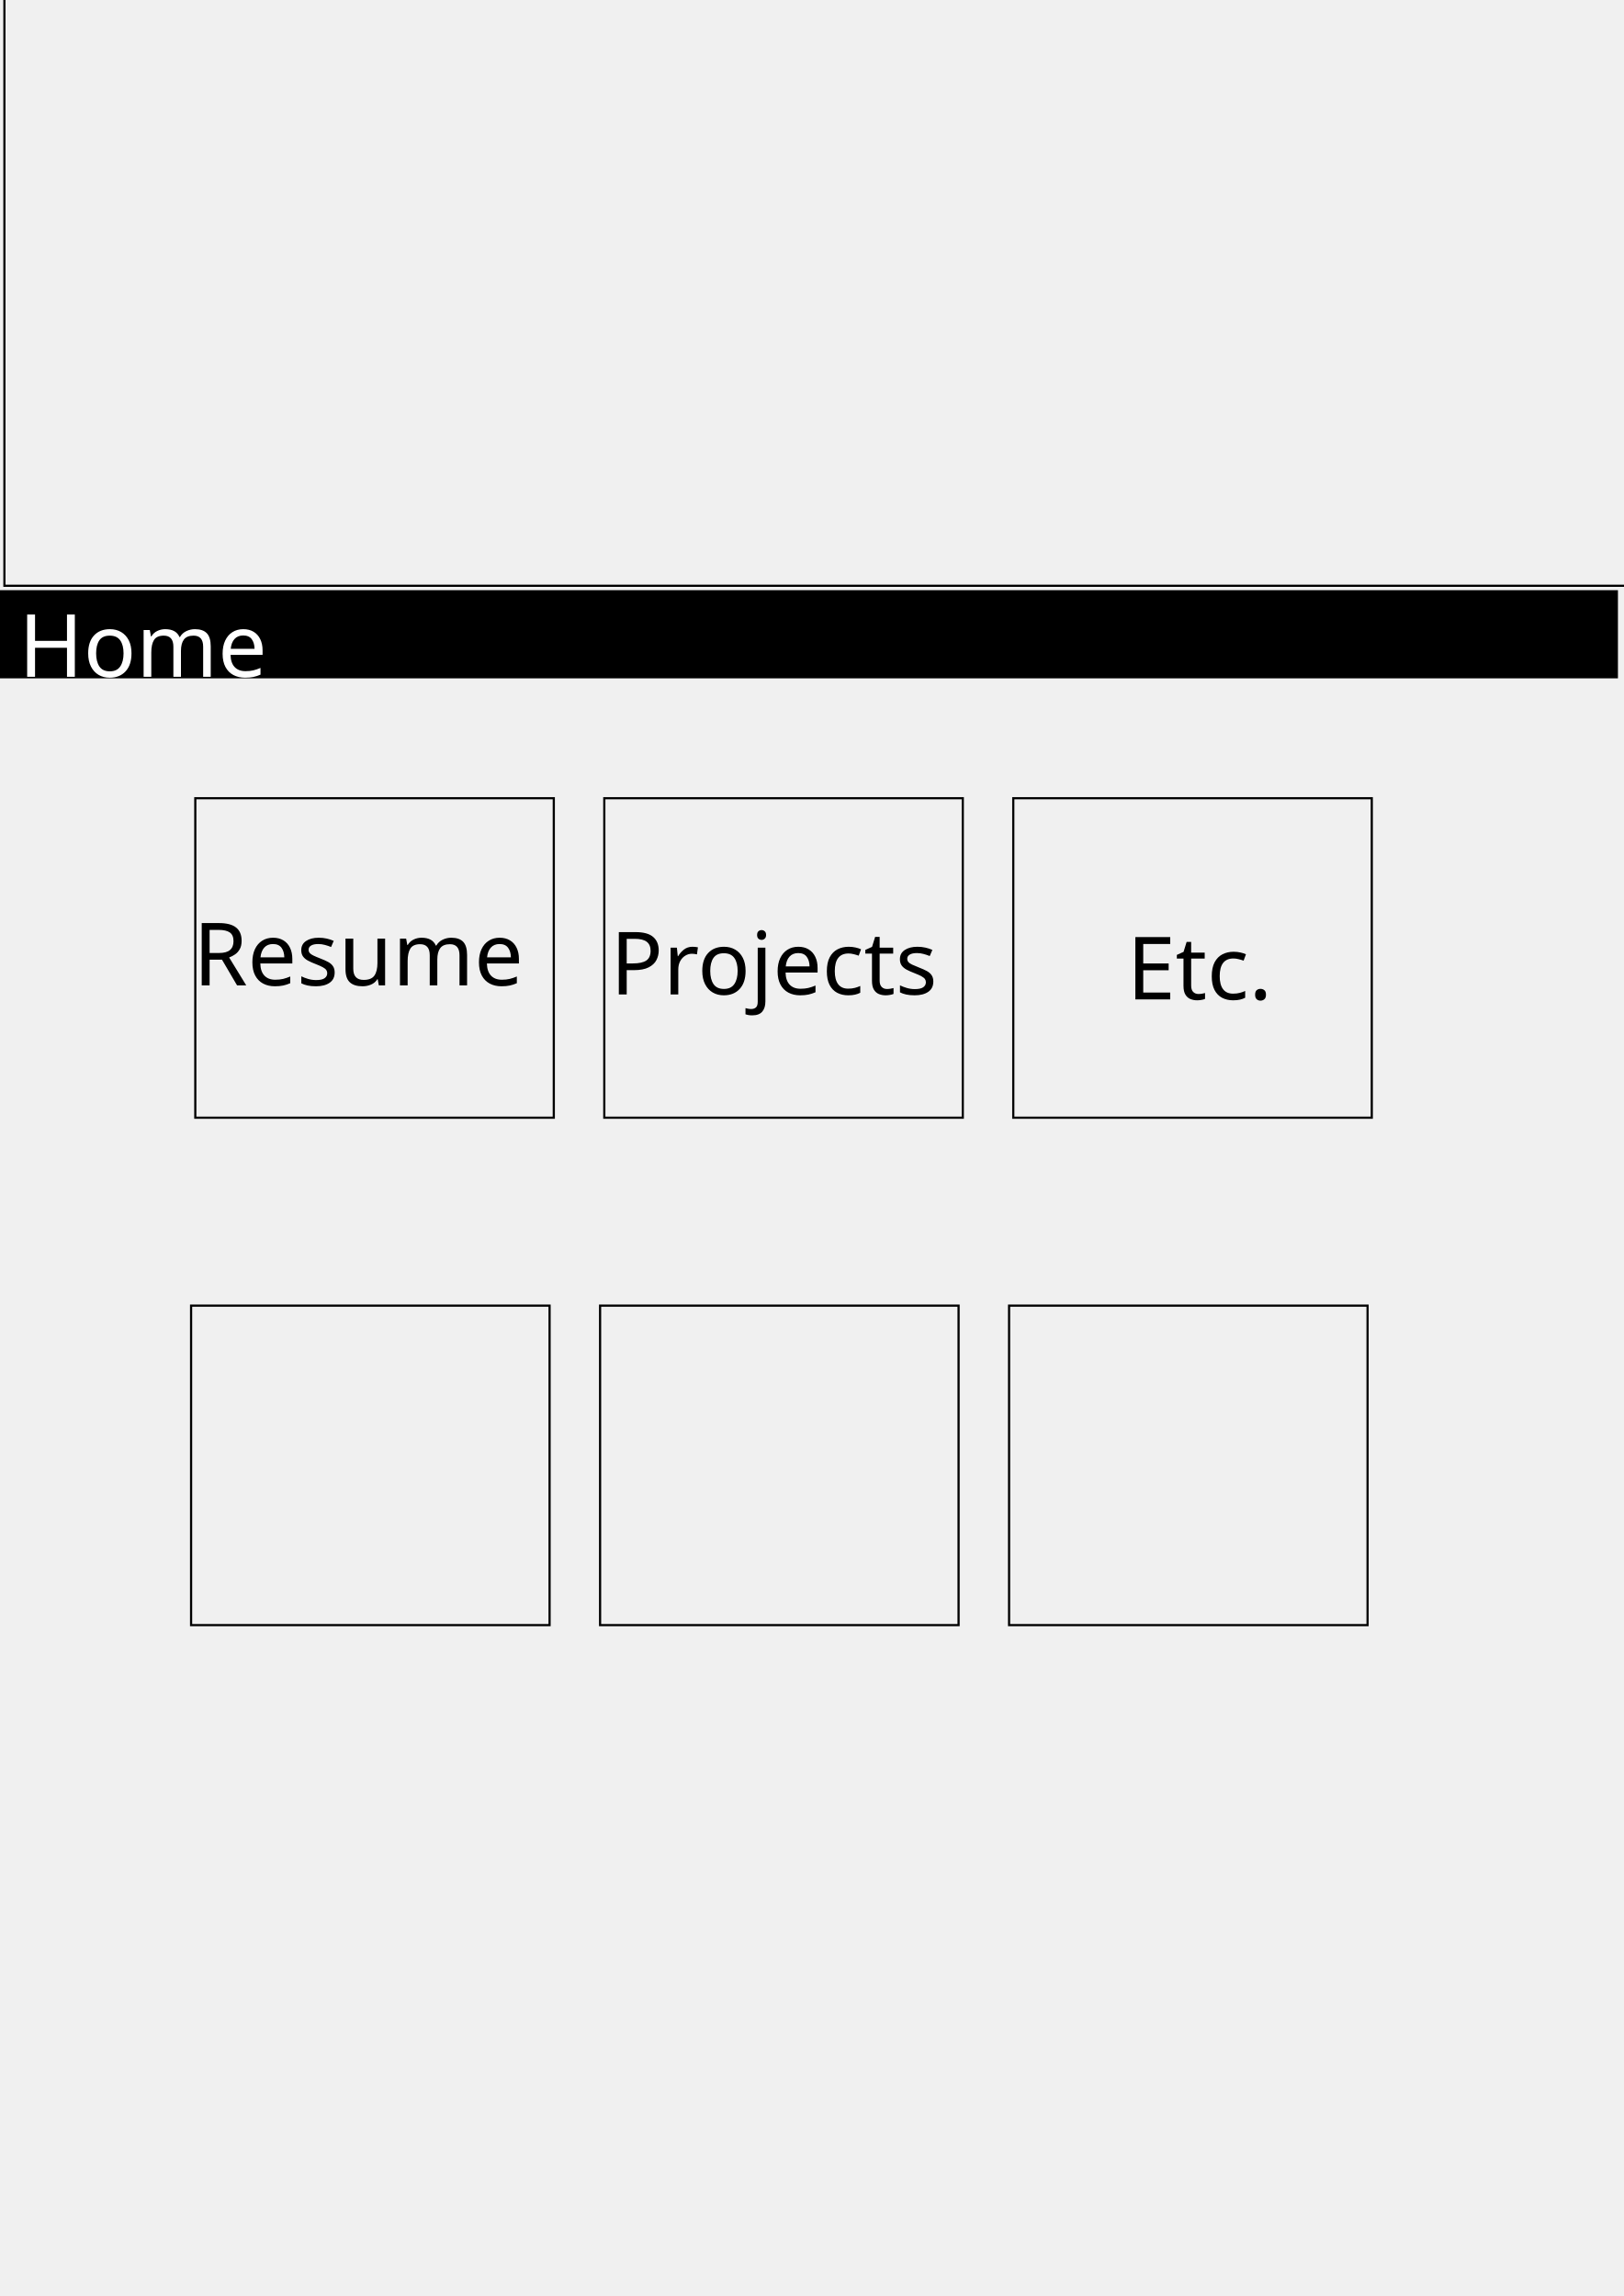
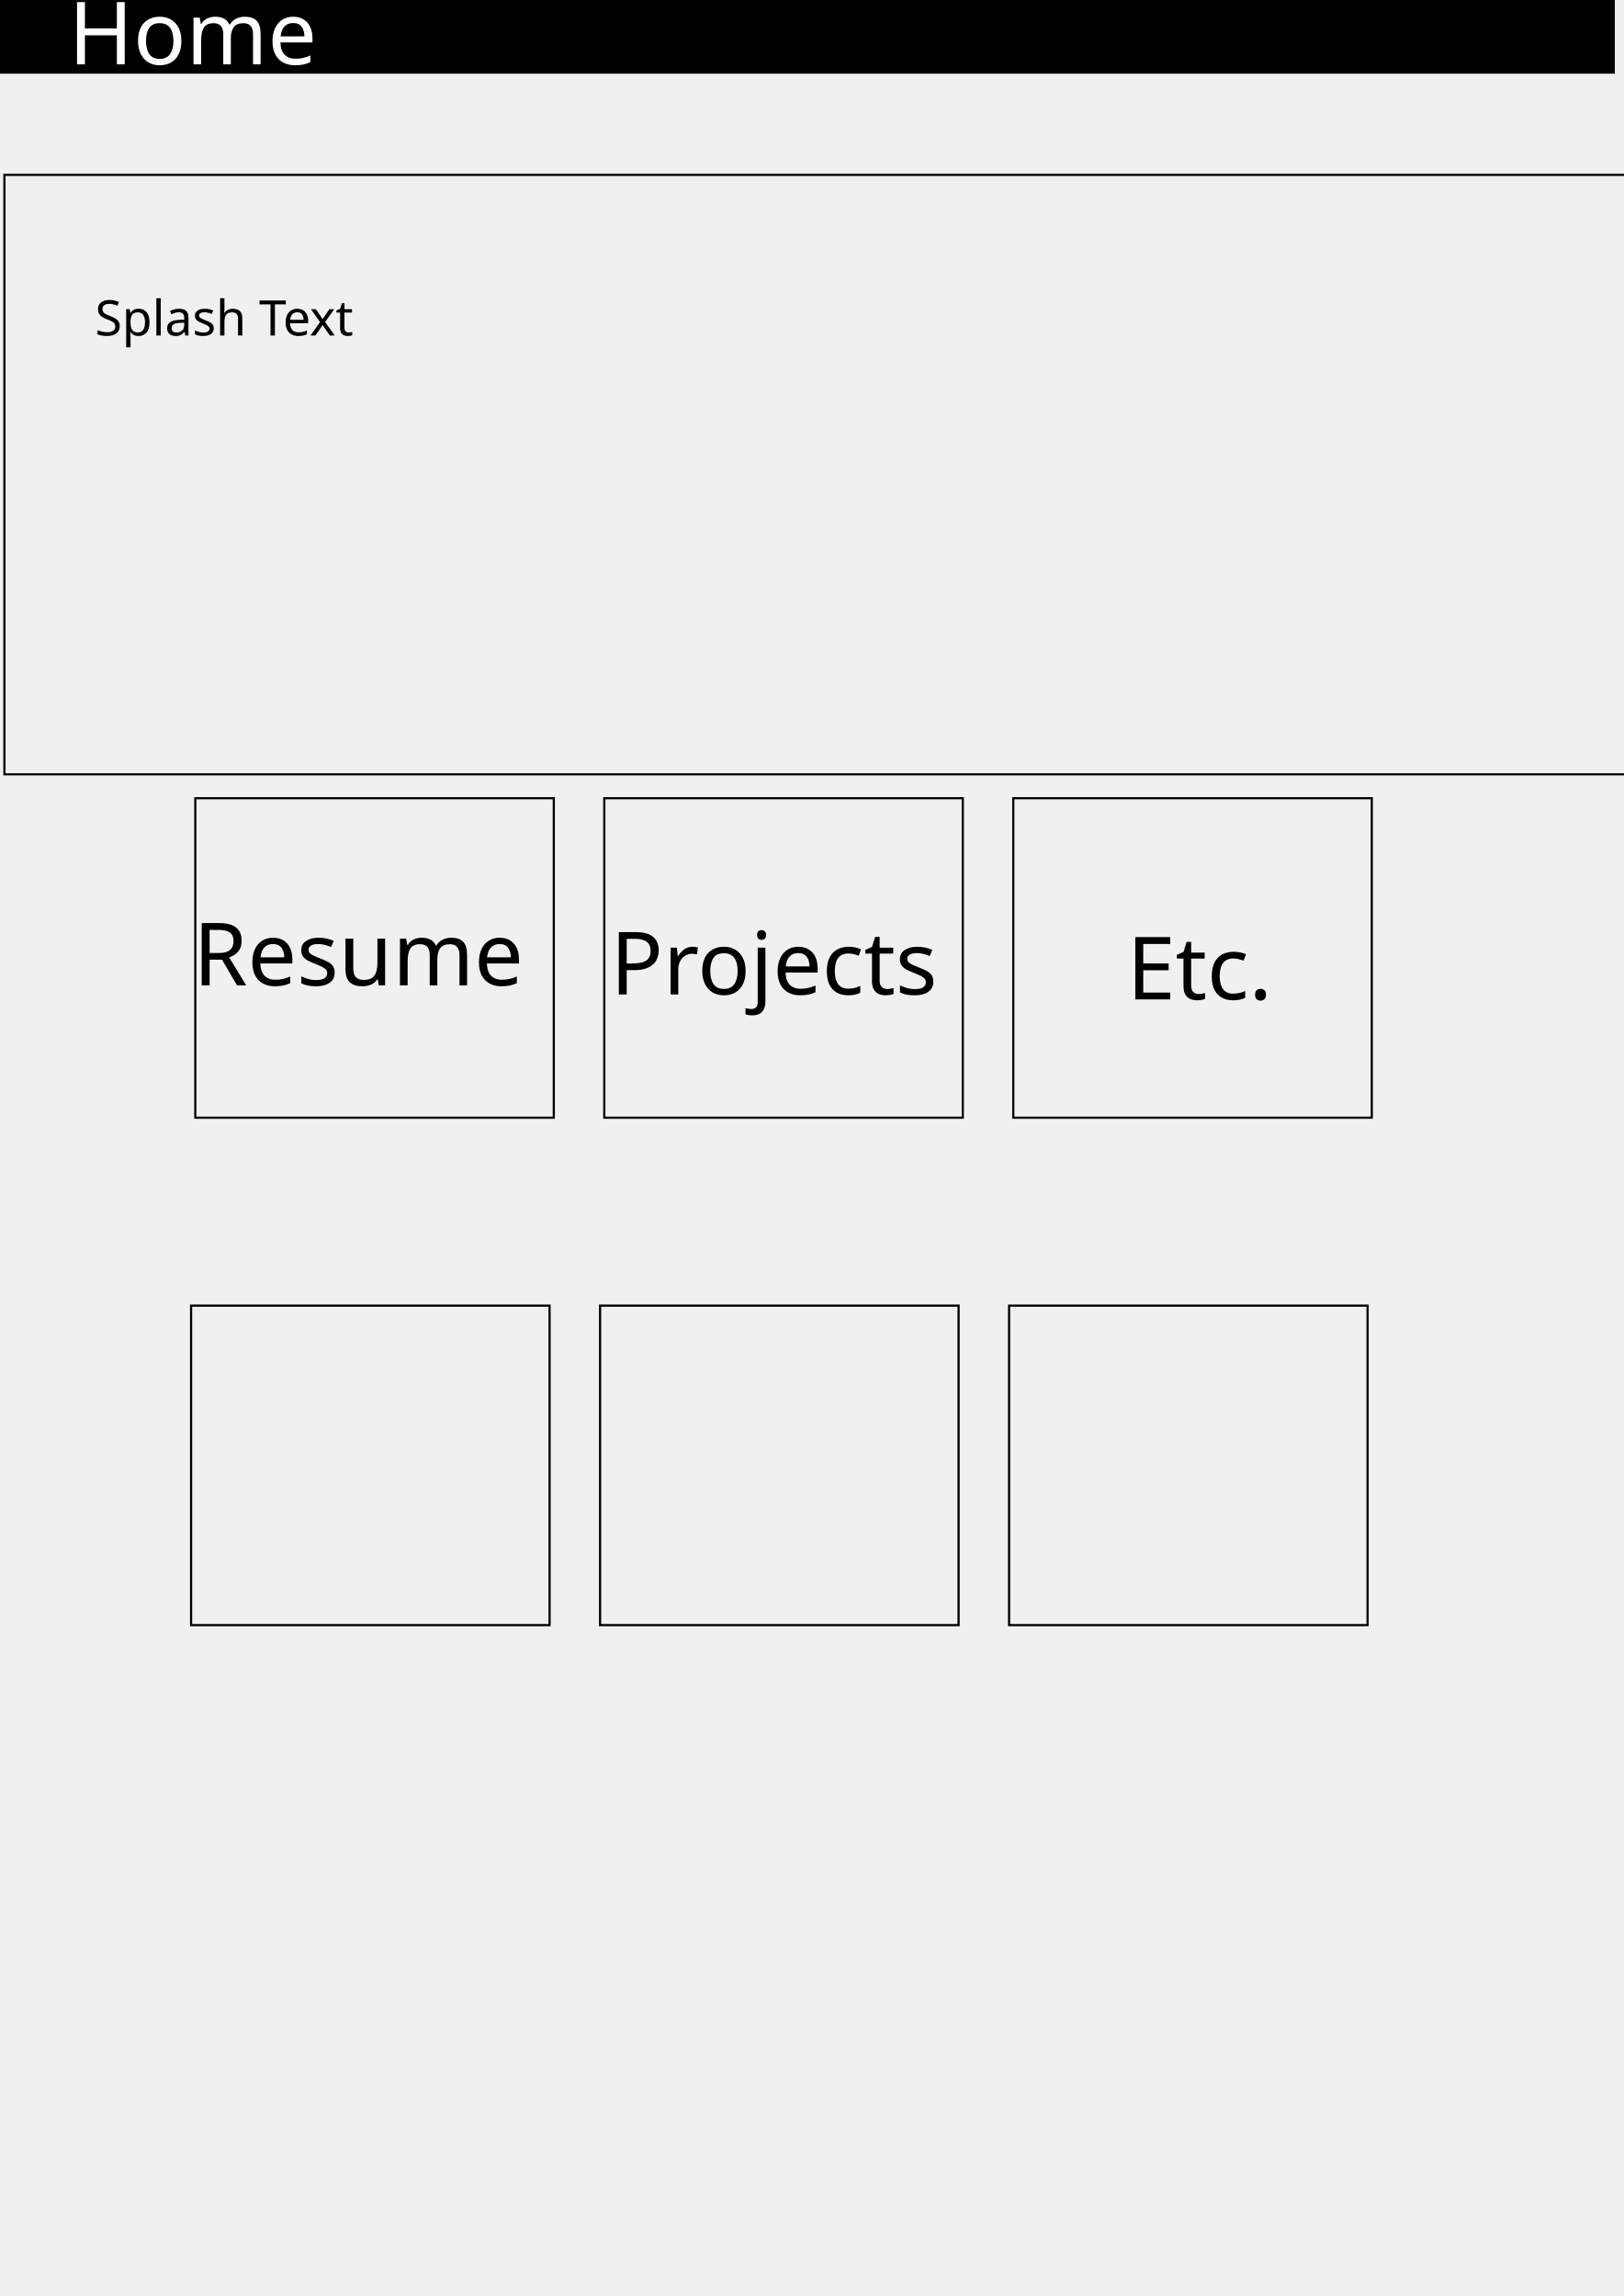
<svg xmlns="http://www.w3.org/2000/svg" xmlns:ns1="http://www.openswatchbook.org/uri/2009/osb" xmlns:xlink="http://www.w3.org/1999/xlink" width="210mm" height="297mm" viewBox="0 0 744.094 1052.362" id="svg2" version="1.1">
  <defs id="defs4">
    <linearGradient id="linearGradient5637" ns1:paint="solid">
      <stop style="stop-color:#000000;stop-opacity:1;" offset="0" id="stop5639" />
    </linearGradient>
    <linearGradient id="linearGradient5629" ns1:paint="solid">
      <stop style="stop-color:#000000;stop-opacity:1;" offset="0" id="stop5631" />
    </linearGradient>
    <linearGradient id="linearGradient5621" ns1:paint="solid">
      <stop style="stop-color:#000000;stop-opacity:1;" offset="0" id="stop5623" />
    </linearGradient>
    <linearGradient id="linearGradient5611" ns1:paint="solid">
      <stop style="stop-color:#000000;stop-opacity:1;" offset="0" id="stop5613" />
    </linearGradient>
    <linearGradient id="linearGradient4171" ns1:paint="solid">
      <stop style="stop-color:#000000;stop-opacity:1;" offset="0" id="stop4173" />
    </linearGradient>
    <linearGradient xlink:href="#linearGradient5611" id="linearGradient5615" x1="35.214" y1="409.862" x2="200.5" y2="409.862" gradientUnits="userSpaceOnUse" gradientTransform="translate(53.78571,29.21431)" />
    <linearGradient xlink:href="#linearGradient5637" id="linearGradient5615-3" x1="35.214" y1="409.862" x2="200.5" y2="409.862" gradientUnits="userSpaceOnUse" gradientTransform="translate(428.6428,29.21431)" />
    <linearGradient xlink:href="#linearGradient5637" id="linearGradient5615-5" x1="35.214" y1="409.862" x2="200.5" y2="409.862" gradientUnits="userSpaceOnUse" gradientTransform="translate(241.2143,29.2143)" />
    <linearGradient xlink:href="#linearGradient5637" id="linearGradient5615-3-6" x1="35.214" y1="409.862" x2="200.5" y2="409.862" gradientUnits="userSpaceOnUse" gradientTransform="translate(426.7142,261.7857)" />
    <linearGradient xlink:href="#linearGradient5637" id="linearGradient5615-5-9" x1="35.214" y1="409.862" x2="200.5" y2="409.862" gradientUnits="userSpaceOnUse" gradientTransform="translate(239.2857,261.7857)" />
    <linearGradient xlink:href="#linearGradient5637" id="linearGradient5615-1" x1="35.214" y1="409.862" x2="200.5" y2="409.862" gradientUnits="userSpaceOnUse" gradientTransform="translate(51.85711,261.7857)" />
  </defs>
  <g id="layer1">
-     <rect style="fill:#000000;fill-rule:evenodd;stroke:#000000;stroke-width:1px;stroke-linecap:butt;stroke-linejoin:miter;stroke-opacity:1;fill-opacity:0" id="rect4161" width="743.472" height="274.762" x="2.02" y="-6.278" />
-     <rect style="fill:#000000;fill-opacity:1" id="rect4163" width="741.452" height="40.406" x="0" y="270.504" />
-     <text xml:space="preserve" style="font-style:normal;font-weight:normal;font-size:40px;line-height:125%;font-family:sans-serif;letter-spacing:0px;word-spacing:0px;fill:#ffffff;fill-opacity:1;stroke:none;stroke-width:1px;stroke-linecap:butt;stroke-linejoin:miter;stroke-opacity:1" x="8.571" y="310.219" id="text4165">
-       <tspan id="tspan4167" x="8.571" y="310.219">Home</tspan>
+     <rect style="fill:#000000;fill-opacity:0;fill-rule:evenodd;stroke:#000000;stroke-width:1px;stroke-linecap:butt;stroke-linejoin:miter;stroke-opacity:1" id="rect4161" width="743.472" height="274.762" x="2.02" y="80.151" />
+     <rect style="fill:#000000;fill-opacity:1" id="rect4163" width="741.452" height="40.406" x="-1.429" y="-6.639" />
+     <text xml:space="preserve" style="font-style:normal;font-weight:normal;font-size:40px;line-height:125%;font-family:sans-serif;letter-spacing:0px;word-spacing:0px;fill:#ffffff;fill-opacity:1;stroke:none;stroke-width:1px;stroke-linecap:butt;stroke-linejoin:miter;stroke-opacity:1" x="31.429" y="29.505" id="text4165">
+       <tspan id="tspan4167" x="31.429" y="29.505">Home</tspan>
    </text>
    <rect style="fill:#000000;fill-opacity:0;stroke:url(#linearGradient5615)" id="rect4169" width="164.286" height="146.429" x="89.5" y="365.862" />
    <rect style="fill:#000000;fill-opacity:0;stroke:url(#linearGradient5615-3)" id="rect4169-7" width="164.286" height="146.429" x="464.357" y="365.862" />
    <rect style="fill:#000000;fill-opacity:0;stroke:url(#linearGradient5615-5)" id="rect4169-5" width="164.286" height="146.429" x="276.929" y="365.862" />
    <text xml:space="preserve" style="font-style:normal;font-weight:normal;font-size:40px;line-height:125%;font-family:sans-serif;letter-spacing:0px;word-spacing:0px;fill:#000000;fill-opacity:1;stroke:none;stroke-width:1px;stroke-linecap:butt;stroke-linejoin:miter;stroke-opacity:1" x="88.571" y="451.648" id="text5709">
      <tspan id="tspan5711" x="88.571" y="451.648">Resume</tspan>
    </text>
    <text xml:space="preserve" style="font-style:normal;font-weight:normal;font-size:40px;line-height:125%;font-family:sans-serif;letter-spacing:0px;word-spacing:0px;fill:#000000;fill-opacity:1;stroke:none;stroke-width:1px;stroke-linecap:butt;stroke-linejoin:miter;stroke-opacity:1" x="279.714" y="455.791" id="text5713">
      <tspan id="tspan5715" x="279.714" y="455.791">Projects</tspan>
    </text>
    <text xml:space="preserve" style="font-style:normal;font-weight:normal;font-size:40px;line-height:125%;font-family:sans-serif;letter-spacing:0px;word-spacing:0px;fill:#000000;fill-opacity:1;stroke:none;stroke-width:1px;stroke-linecap:butt;stroke-linejoin:miter;stroke-opacity:1" x="516.429" y="458.076" id="text5717">
      <tspan id="tspan5719" x="516.429" y="458.076">Etc.</tspan>
    </text>
    <rect style="fill:#000000;fill-opacity:0;stroke:url(#linearGradient5615-1)" id="rect4169-70" width="164.286" height="146.429" x="87.571" y="598.434" />
    <rect style="fill:#000000;fill-opacity:0;stroke:url(#linearGradient5615-3-6)" id="rect4169-7-9" width="164.286" height="146.429" x="462.429" y="598.434" />
    <rect style="fill:#000000;fill-opacity:0;stroke:url(#linearGradient5615-5-9)" id="rect4169-5-3" width="164.286" height="146.429" x="275" y="598.434" />
    <text xml:space="preserve" style="font-style:normal;font-weight:normal;font-size:13.75px;line-height:125%;font-family:sans-serif;letter-spacing:0px;word-spacing:0px;fill:#000000;fill-opacity:1;stroke:none;stroke-width:1px;stroke-linecap:butt;stroke-linejoin:miter;stroke-opacity:1" x="-155" y="643.791" id="text5765">
      <tspan id="tspan5767" x="-155" y="643.791">cards float in,</tspan>
      <tspan x="-155" y="660.978" id="tspan5777">anime.js?</tspan>
      <tspan x="-155" y="678.166" id="tspan5769" />
    </text>
-     <text xml:space="preserve" style="font-style:normal;font-weight:normal;font-size:13.75px;line-height:125%;font-family:sans-serif;letter-spacing:0px;word-spacing:0px;fill:#000000;fill-opacity:1;stroke:none;stroke-width:1px;stroke-linecap:butt;stroke-linejoin:miter;stroke-opacity:1" x="-137.143" y="290.934" id="text5771">
-       <tspan id="tspan5773" x="-137.143" y="290.934">Bootstrap allows</tspan>
-       <tspan x="-137.143" y="308.121" id="tspan5775">auto-"hamburger"</tspan>
+     <text xml:space="preserve" style="font-style:normal;font-weight:normal;font-size:13.75px;line-height:125%;font-family:sans-serif;letter-spacing:0px;word-spacing:0px;fill:#000000;fill-opacity:1;stroke:none;stroke-width:1px;stroke-linecap:butt;stroke-linejoin:miter;stroke-opacity:1" x="-142.143" y="18.076" id="text5771">
+       <tspan id="tspan5773" x="-142.143" y="18.076">Bootstrap allows</tspan>
+       <tspan x="-142.143" y="35.264" id="tspan5775">auto-"hamburger"</tspan>
    </text>
-     <text xml:space="preserve" style="font-style:normal;font-weight:normal;font-size:13.75px;line-height:125%;font-family:sans-serif;letter-spacing:0px;word-spacing:0px;fill:#000000;fill-opacity:1;stroke:none;stroke-width:1px;stroke-linecap:butt;stroke-linejoin:miter;stroke-opacity:1" x="-132.857" y="327.362" id="text5806">
-       <tspan id="tspan5808" x="-132.857" y="327.362">Responsive before</tspan>
-       <tspan x="-132.857" y="344.55" id="tspan5810">static to top</tspan>
+     <text xml:space="preserve" style="font-style:normal;font-weight:normal;font-size:13.75px;line-height:125%;font-family:sans-serif;letter-spacing:0px;word-spacing:0px;fill:#000000;fill-opacity:1;stroke:none;stroke-width:1px;stroke-linecap:butt;stroke-linejoin:miter;stroke-opacity:1" x="-189.286" y="57.362" id="text5806">
+       <tspan x="-189.286" y="57.362" id="tspan5810">Bar responsive to scrolling</tspan>
+       <tspan x="-189.286" y="74.55" id="tspan3405">(stays on top)</tspan>
    </text>
+     <text xml:space="preserve" style="font-style:normal;font-weight:normal;font-size:13.75px;line-height:125%;font-family:sans-serif;letter-spacing:0px;word-spacing:0px;fill:#000000;fill-opacity:1;stroke:none;stroke-width:1px;stroke-linecap:butt;stroke-linejoin:miter;stroke-opacity:1" x="-165.714" y="713.791" id="text3375">
+       <tspan id="tspan3377" x="-165.714" y="713.791">Cards either link to</tspan>
+       <tspan x="-165.714" y="730.978" id="tspan3379">another page or "open"</tspan>
+       <tspan x="-165.714" y="748.166" id="tspan3381">the reveal the content</tspan>
+     </text>
+     <text xml:space="preserve" style="font-style:normal;font-weight:normal;font-size:22.5px;line-height:125%;font-family:sans-serif;letter-spacing:0px;word-spacing:0px;fill:#000000;fill-opacity:1;stroke:none;stroke-width:1px;stroke-linecap:butt;stroke-linejoin:miter;stroke-opacity:1" x="43.571" y="153.791" id="text3397">
+       <tspan id="tspan3399" x="43.571" y="153.791">Splash Text</tspan>
+       <tspan x="43.571" y="181.916" id="tspan3401" />
+     </text>
+     <flowRoot xml:space="preserve" id="flowRoot3407" style="fill:black;stroke:none;stroke-opacity:1;stroke-width:1px;stroke-linejoin:miter;stroke-linecap:butt;fill-opacity:1;font-family:sans-serif;font-style:normal;font-weight:normal;font-size:22.5px;line-height:125%;letter-spacing:0px;word-spacing:0px">
+       <flowRegion id="flowRegion3409">
+         <rect id="rect3411" width="0" height="22.857" x="-73.571" y="112.362" />
+       </flowRegion>
+       <flowPara id="flowPara3413" />
+     </flowRoot>
  </g>
</svg>
